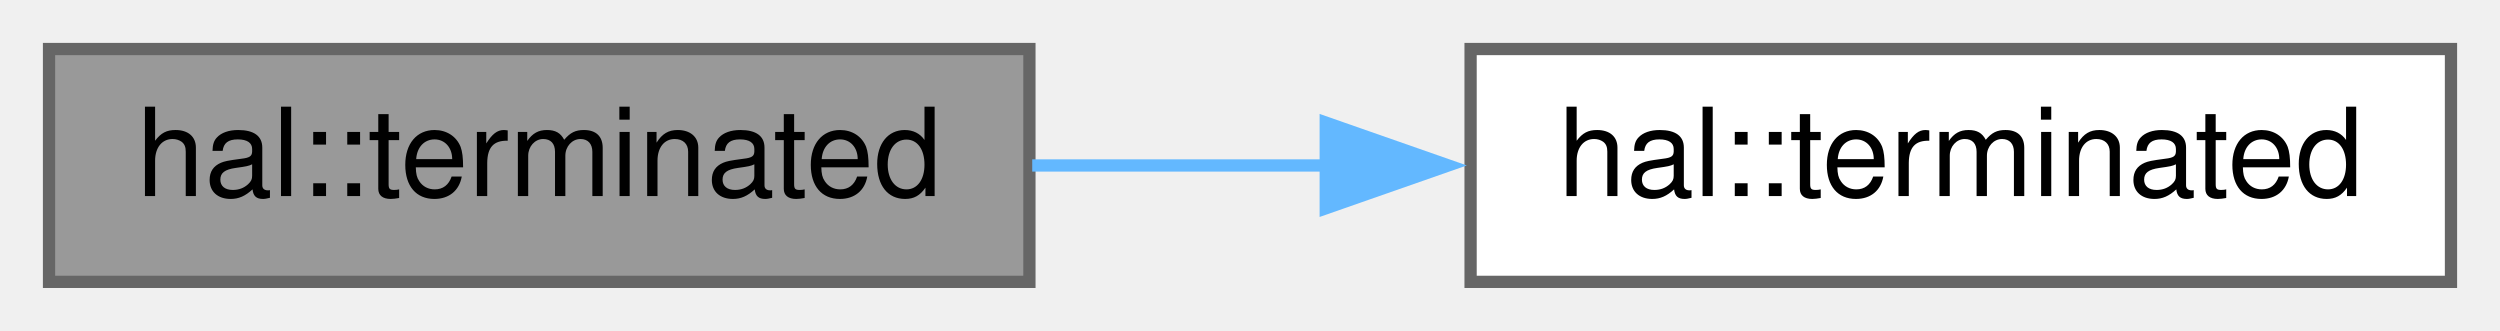
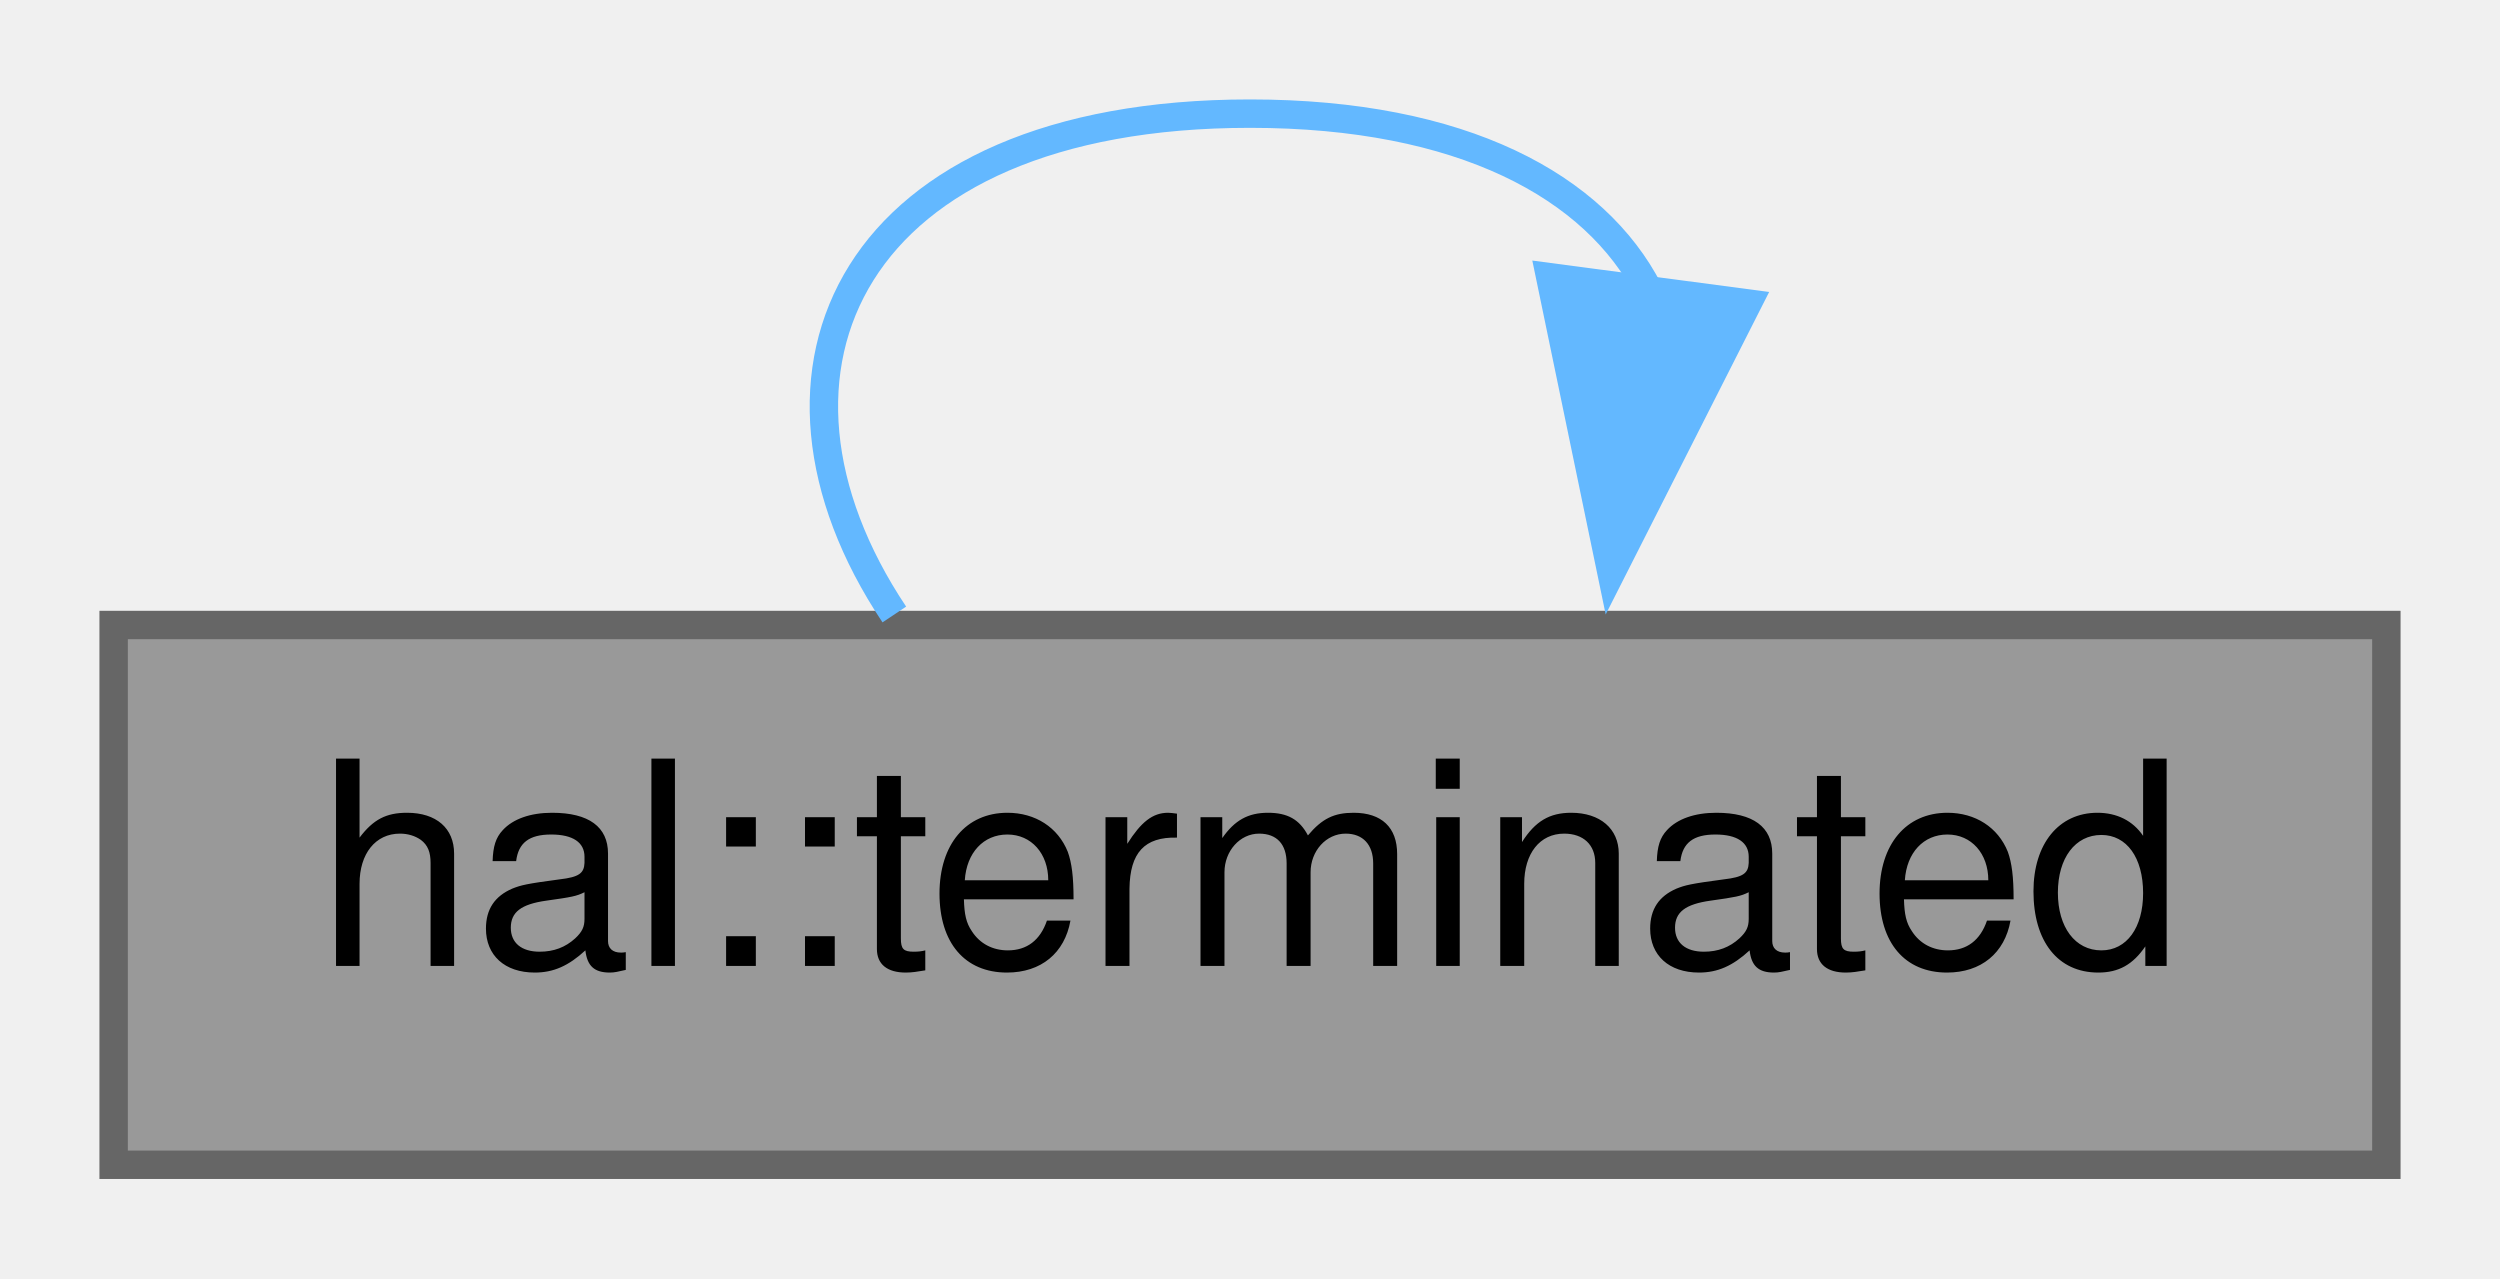
- <svg xmlns="http://www.w3.org/2000/svg" xmlns:xlink="http://www.w3.org/1999/xlink" width="204pt" height="27pt" viewBox="0.00 0.00 204.00 27.00">
-   <g id="graph0" class="graph" transform="scale(1 1) rotate(0) translate(4 23)">
+ <svg xmlns="http://www.w3.org/2000/svg" xmlns:xlink="http://www.w3.org/1999/xlink" width="88pt" height="45pt" viewBox="0.00 0.00 88.00 45.00">
+   <g id="graph0" class="graph" transform="scale(1 1) rotate(0) translate(4 41)">
    <g id="node1" class="node">
      <g id="a_node1">
        <a xlink:title="Indicate if a byte stream object has finished its work.">
          <polygon fill="#999999" stroke="#666666" points="80,-19 0,-19 0,0 80,0 80,-19" />
          <text text-anchor="middle" x="40" y="-7" font-family="Helvetica,sans-Serif" font-size="10.00">hal::terminated</text>
        </a>
      </g>
    </g>
-     <g id="node2" class="node">
-       <g id="a_node2">
-         <a xlink:href="namespacehal.html#a7c394730b2a8d131a48e6f033e26293c" target="_top" xlink:title="Indicate if a work_state is terminal, meaning the worker has finished its job.">
-           <polygon fill="white" stroke="#666666" points="196,-19 116,-19 116,0 196,0 196,-19" />
-           <text text-anchor="middle" x="156" y="-7" font-family="Helvetica,sans-Serif" font-size="10.00">hal::terminated</text>
-         </a>
-       </g>
-     </g>
    <g id="edge1" class="edge">
-       <path fill="none" stroke="#63b8ff" d="M80.23,-9.5C88.02,-9.5 96.31,-9.5 104.42,-9.5" />
-       <polygon fill="#63b8ff" stroke="#63b8ff" points="104.18,-13 114.18,-9.5 104.18,-6 104.18,-13" />
+       <path fill="none" stroke="#63b8ff" d="M27.48,-19.37C21.76,-27.94 25.94,-37 40,-37 47.47,-37 52.15,-34.44 54.04,-30.76" />
+       <polygon fill="#63b8ff" stroke="#63b8ff" points="57.51,-30.32 52.72,-20.87 50.57,-31.24 57.51,-30.32" />
    </g>
  </g>
</svg>
